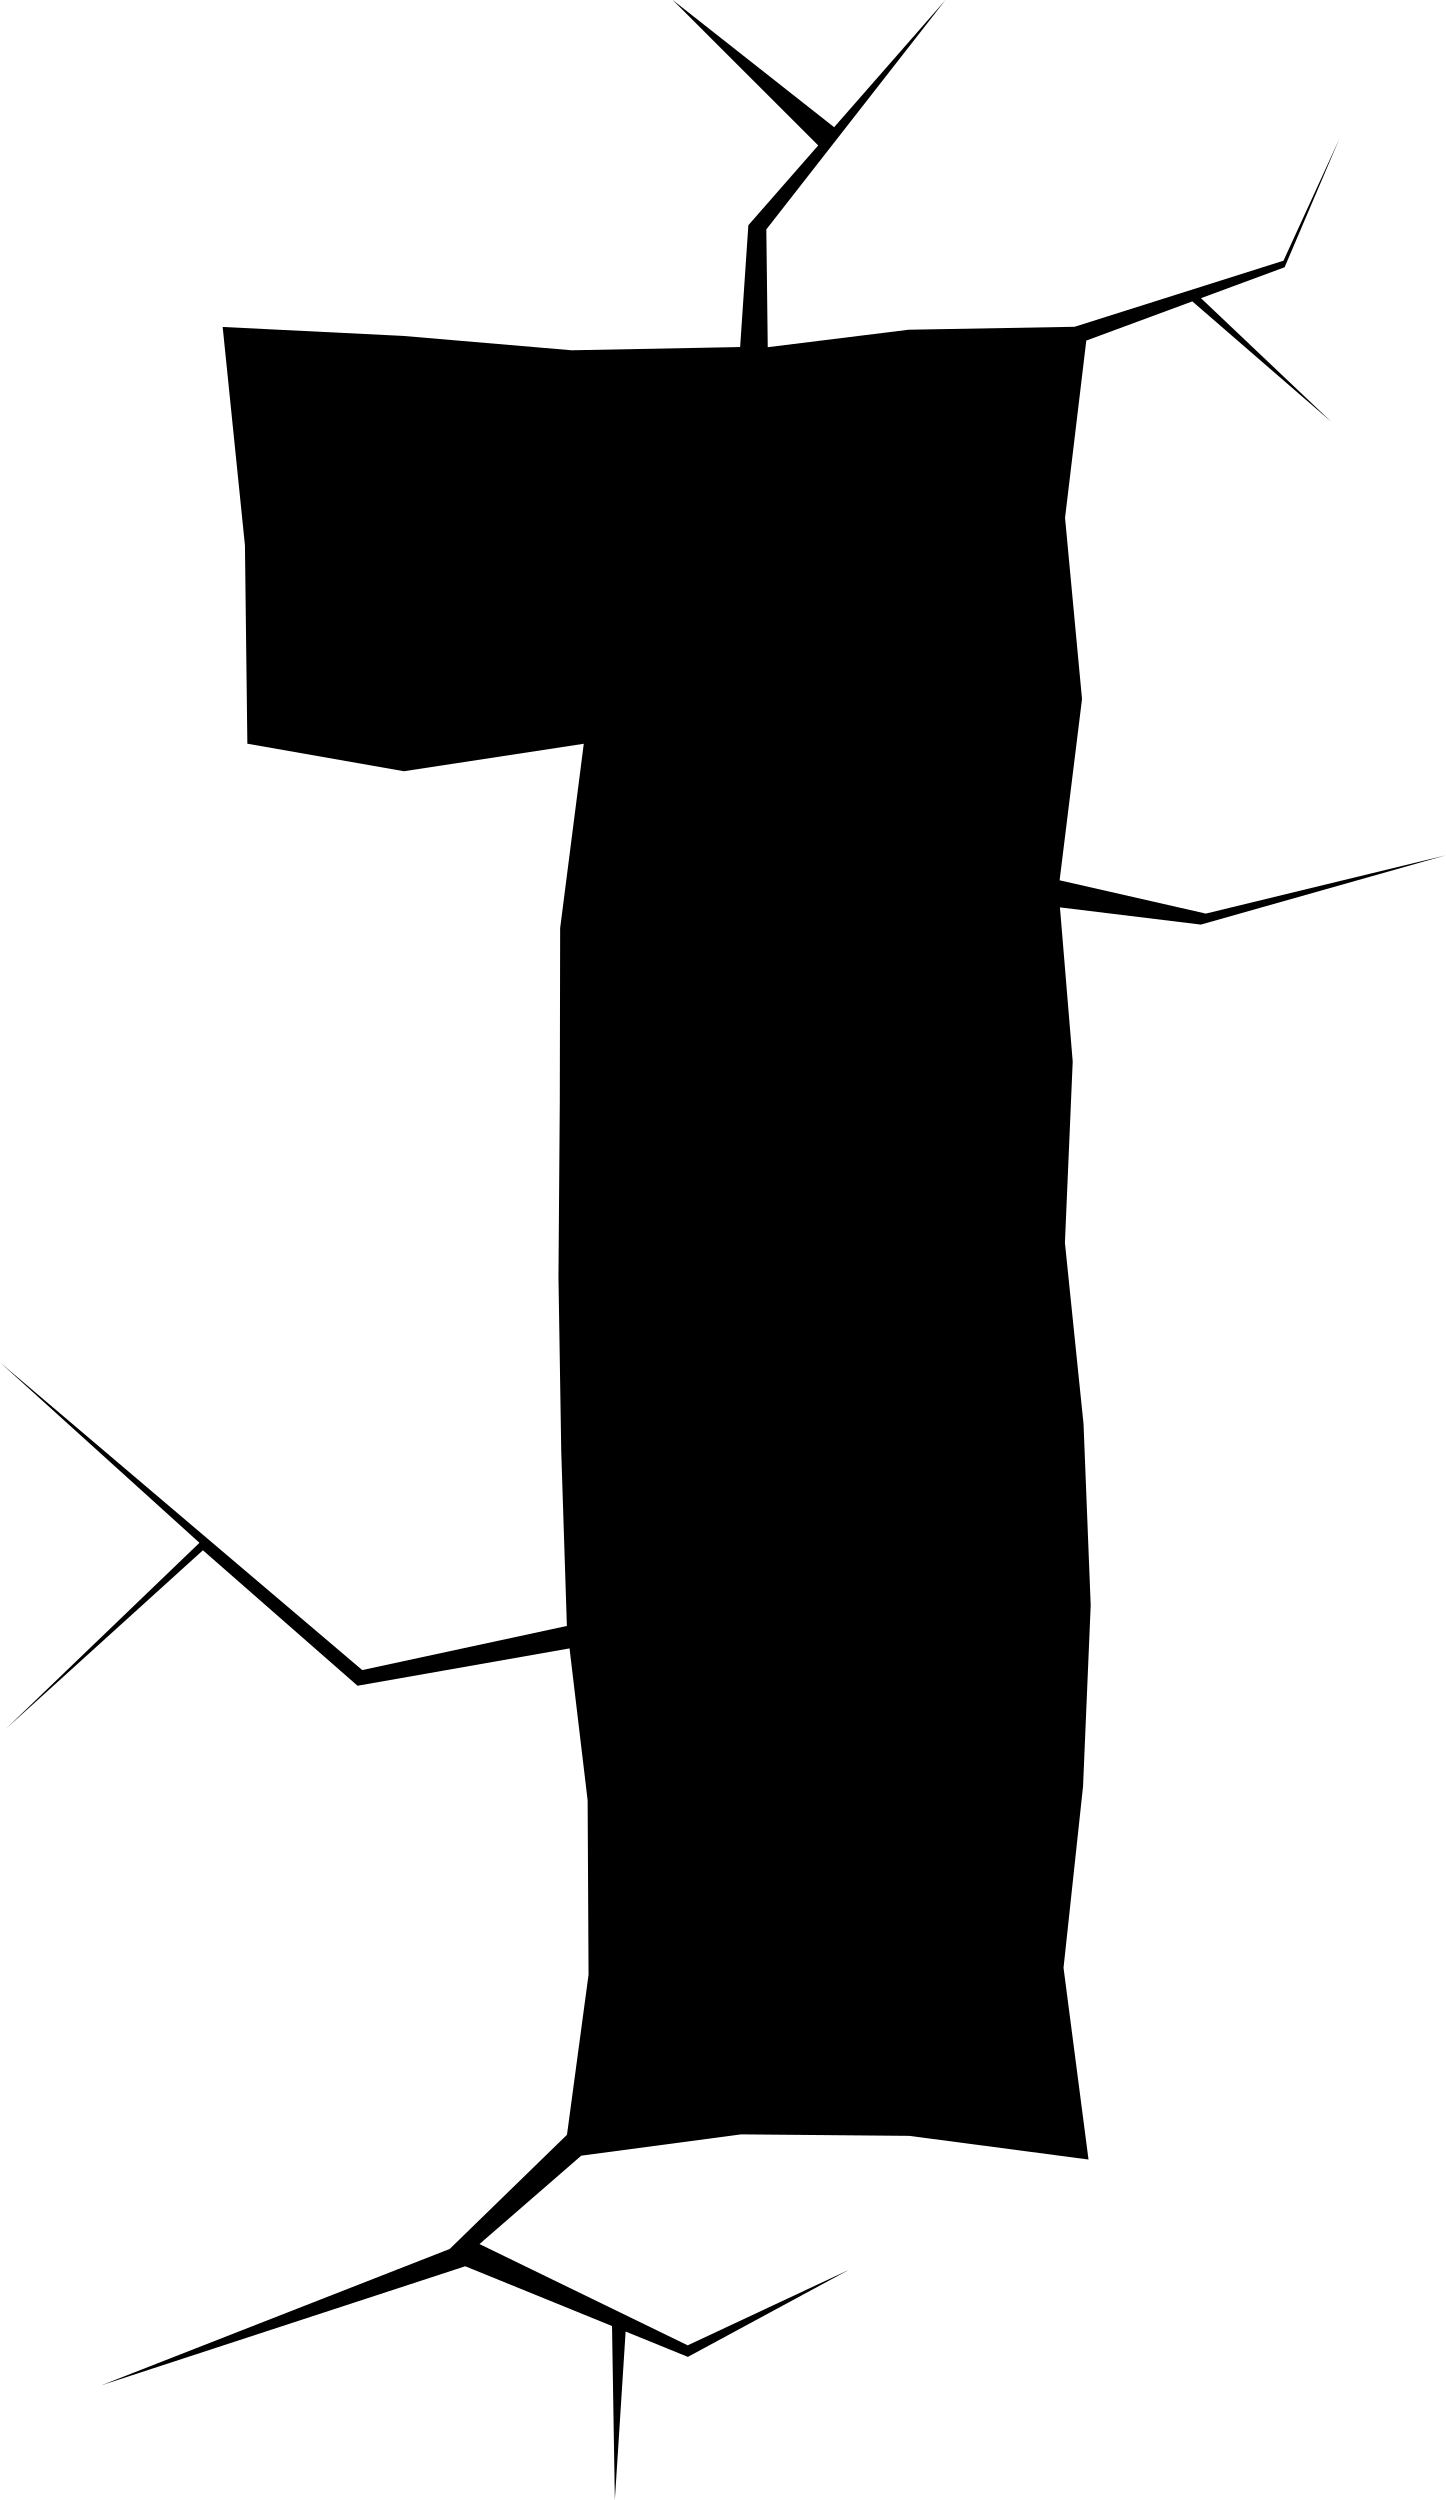
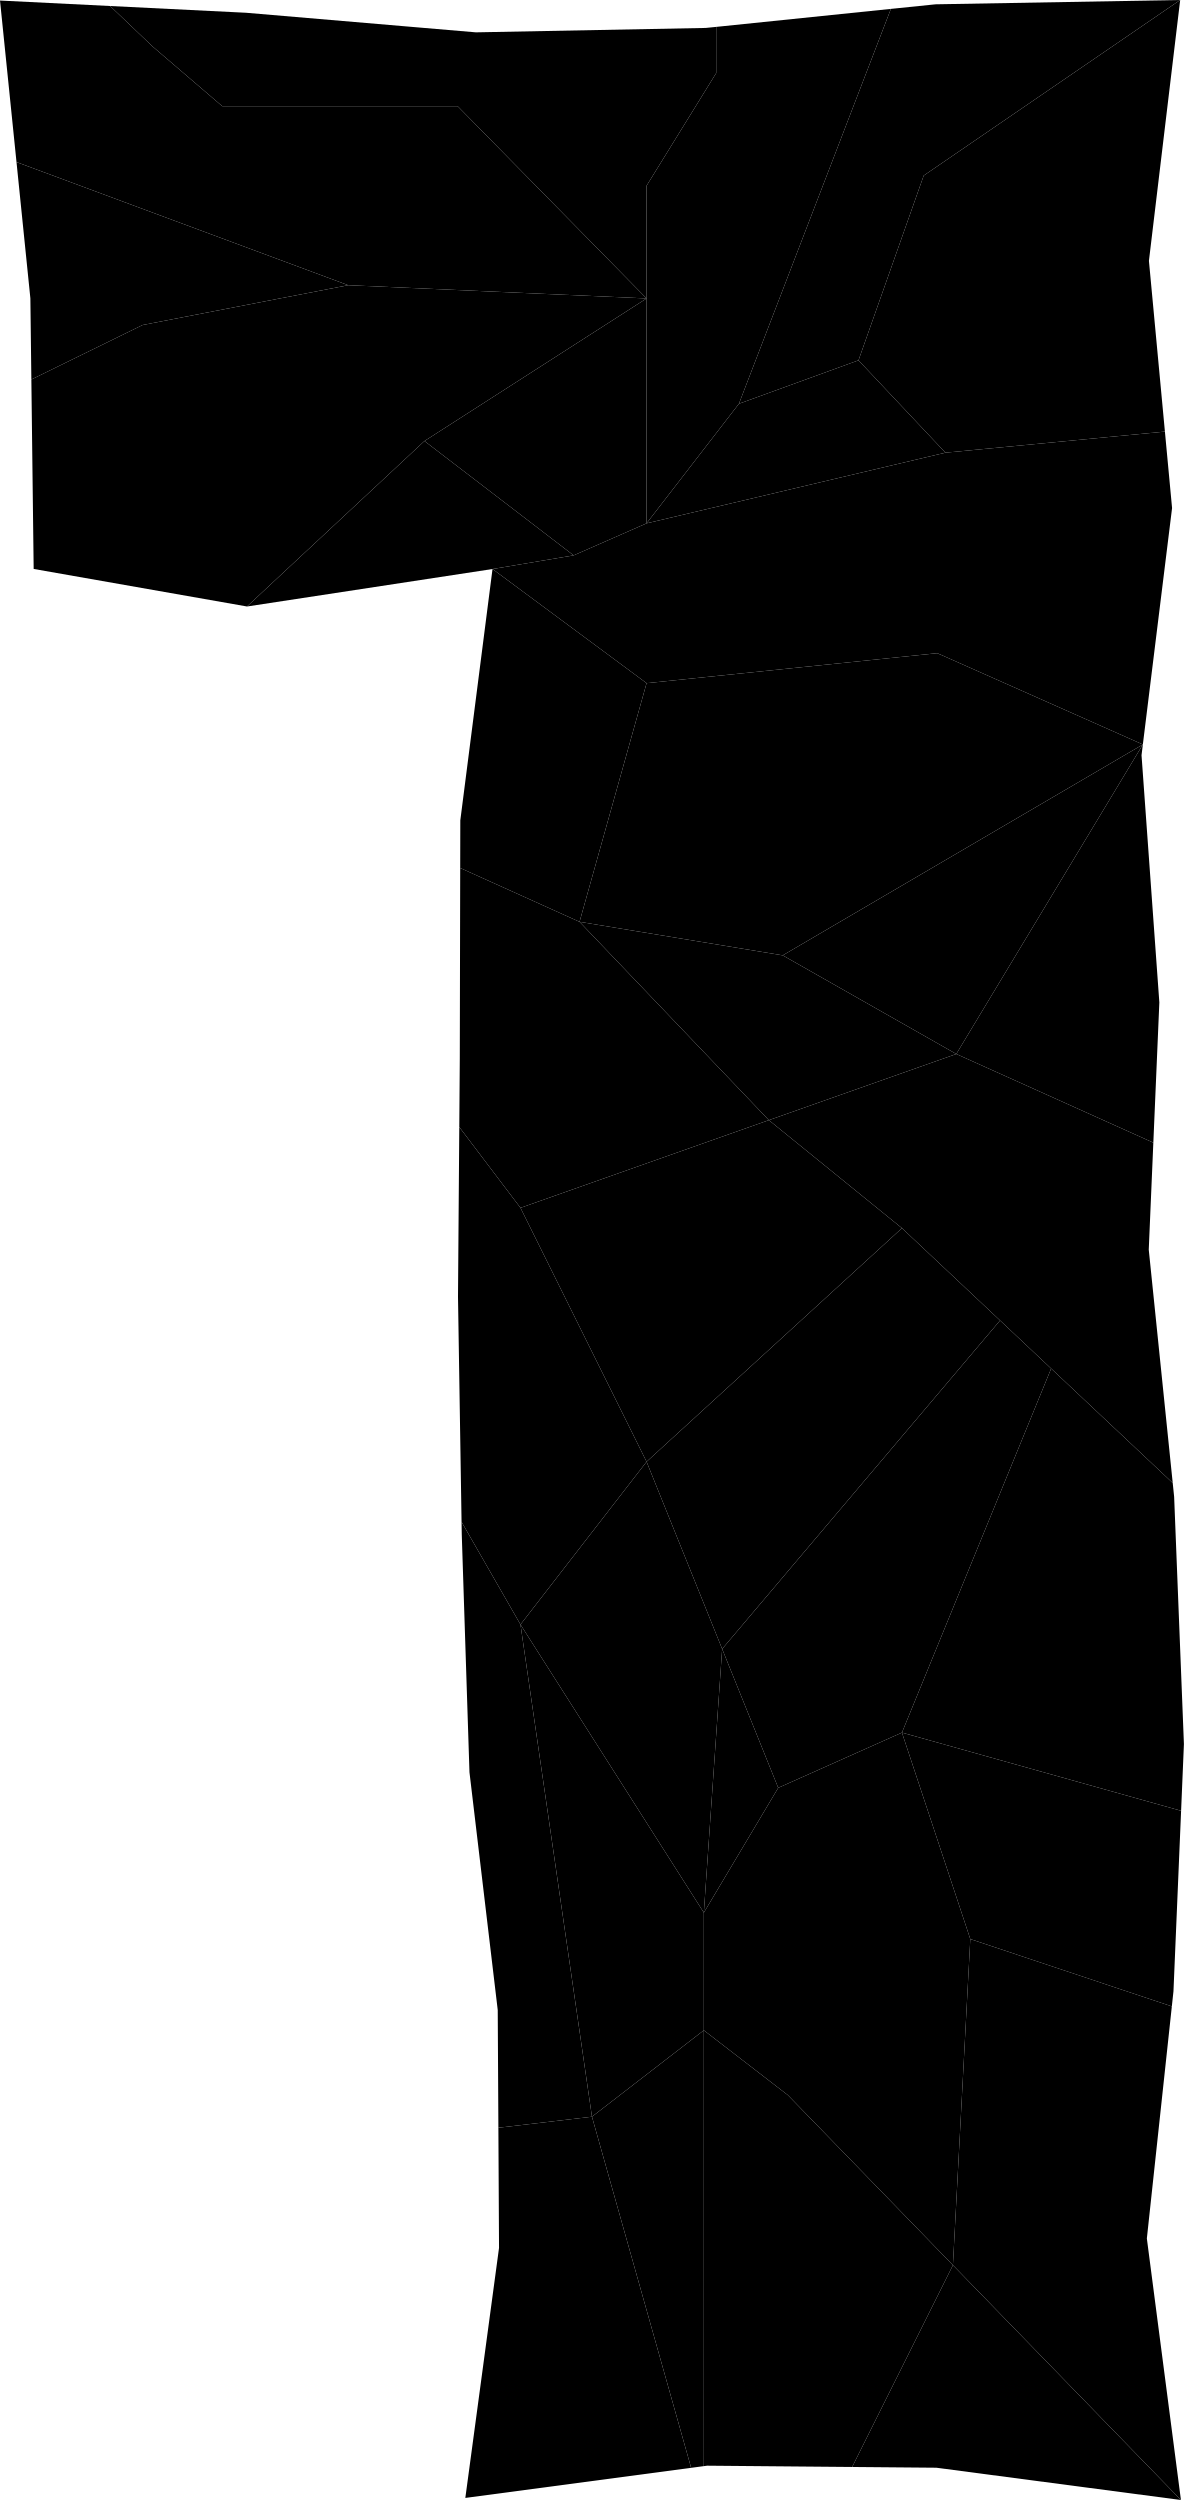
- <svg xmlns="http://www.w3.org/2000/svg" id="Layer_2" viewBox="0 0 580.92 1004.63">
+ <svg xmlns="http://www.w3.org/2000/svg" id="Layer_2" viewBox="0 0 348.82 736.58">
  <defs>
    <style>.cls-1{stroke-width:0px;}</style>
  </defs>
  <g id="Layer_1-2">
-     <polygon id="_1_A_Crack" class="cls-1" points="234.59 298.88 162.3 309.92 99.4 298.86 98.43 219.14 89.48 131.39 161.99 134.99 229.7 140.76 297.42 139.46 300.73 90.5 328.8 58.44 270.31 0 335.2 51.12 379.94 0 307.95 92.19 308.52 139.52 365.15 132.5 431.82 131.32 515.77 104.76 538.31 55.6 516.22 107.4 482.61 119.82 534.94 169.46 479.13 121.11 436.53 136.86 427.99 208.09 434.81 280.92 425.81 353.75 484.56 367.13 580.92 343.72 482.56 371.55 425.94 364.63 431.07 426.59 427.94 499.42 435.42 572.25 438.3 645.08 435.22 717.92 427.38 790.76 437.42 867.81 365.36 858.3 297.84 857.7 233.58 866.26 192.68 901.78 276.35 942.48 341.13 912.14 276.42 947.12 251.41 936.94 247.08 1004.63 245.94 934.72 186.95 910.7 40.8 958.51 180.71 903.75 227.84 857.87 236.51 793.53 236.14 723.46 228.87 662.41 143.67 677.42 81.54 622.98 2.52 694.59 80.15 619.98 0 547.48 145.56 671.12 227.8 653.39 225.54 583.32 224.42 513.25 224.95 443.17 225.1 372.94 234.59 298.88" />
+     <g id="_1_A_Crack">
+       <polygon class="cls-1" points="265.74 510.48 347.99 533.52 348.82 513.85 345.94 441.02 345.52 436.93 309.7 403.22 265.74 510.48" />
+       <polygon class="cls-1" points="339.81 336.67 341.58 295.36 336.33 222.52 336.72 219.35 281.75 310.54 339.81 336.67" />
+       <polygon class="cls-1" points="285.88 571.31 345.26 591.15 345.74 586.69 347.99 533.52 265.74 510.48 285.88 571.31" />
+       <polygon class="cls-1" points="226.53 330.03 265.74 361.85 294.65 389.05 294.65 389.05 294.65 389.05 309.7 403.22 309.7 403.22 309.7 403.22 345.52 436.93 338.46 368.19 339.81 336.67 281.75 310.54 226.53 330.03" />
+       <polygon class="cls-1" points="281.75 310.54 336.72 219.35 336.72 219.35 230.61 281.48 281.75 310.54" />
+       <polygon class="cls-1" points="125.06 129.94 169.01 163.63 190.5 154.19 190.5 87.93 125.06 129.94" />
+       <polygon class="cls-1" points="190.5 201.28 170.75 271.6 230.61 281.48 336.72 219.35 336.72 219.35 276.15 192.45 190.5 201.28" />
+       <polygon class="cls-1" points="229.29 526.75 265.74 510.48 309.7 403.22 294.65 389.05 212.77 485.83 229.29 526.75" />
+       <polygon class="cls-1" points="226.53 330.03 153.35 355.87 190.5 430.67 265.74 361.85 226.53 330.03" />
+       <polygon class="cls-1" points="212.77 485.83 207.37 563.53 229.29 526.75 212.77 485.83 212.77 485.83" />
+       <polygon class="cls-1" points="230.61 281.48 170.75 271.6 226.53 330.03 226.53 330.03 281.75 310.54 230.61 281.48" />
+       <polygon class="cls-1" points="217.71 118.96 190.5 154.19 278.55 133.37 252.94 106.16 217.71 118.96" />
+       <polygon class="cls-1" points="294.65 389.05 265.74 361.85 190.5 430.67 212.77 485.83 294.65 389.05" />
+       <polygon class="cls-1" points="229.29 526.75 207.37 563.53 207.37 598.19 232.12 617.28 280.76 667.39 285.88 571.31 265.74 510.48 229.29 526.75" />
+       <polygon class="cls-1" points="153.35 478.64 174.41 623.65 207.37 598.19 207.37 563.53 153.35 478.64" />
+       <polygon class="cls-1" points="212.77 485.83 212.77 485.83 190.5 430.67 153.35 478.64 207.37 563.53 212.77 485.83" />
+       <polygon class="cls-1" points="276.15 192.45 222.96 146.51 276.15 192.45 336.72 219.35 345.33 149.69 343.22 127.16 278.55 133.37 190.5 154.19 169.01 163.63 145.11 167.65 190.5 201.28 276.15 192.45" />
+       <polygon class="cls-1" points="226.53 330.03 226.53 330.03 170.75 271.6 135.59 255.74 135.47 311.94 135.32 332.06 153.35 355.87 226.53 330.03" />
+       <polygon class="cls-1" points="146.84 626.9 147.03 662.3 137.1 735.97 203.63 727.1 174.41 623.65 146.84 626.9" />
+       <polygon class="cls-1" points="153.35 478.64 190.5 430.67 153.35 355.87 135.32 332.06 134.94 382.02 135.99 448.4 135.99 448.4 153.35 478.64" />
+       <polygon class="cls-1" points="174.41 623.65 203.63 727.1 207.37 726.6 207.37 598.19 174.41 623.65" />
+       <polygon class="cls-1" points="153.35 478.64 135.99 448.4 135.99 448.4 136.05 452.09 138.32 522.16 146.65 592.23 146.84 626.9 174.41 623.65 153.35 478.64" />
+       <polygon class="cls-1" points="285.88 571.31 280.76 667.39 347.94 736.58 337.9 659.53 345.26 591.15 285.88 571.31" />
+       <polygon class="cls-1" points="280.76 667.39 232.12 617.28 207.37 598.19 207.37 726.6 208.36 726.47 251.07 726.85 280.76 667.39 280.76 667.39" />
+       <polygon class="cls-1" points="280.76 667.39 251.07 726.85 275.87 727.07 347.94 736.58 280.76 667.39 280.76 667.39" />
+       <polygon class="cls-1" points="190.5 87.93 134.83 31.28 108.45 31.28 65.47 31.28 44.96 13.7 32.44 1.77 0 .16 4.86 47.75 102.59 84.03 190.5 87.93" />
+       <polygon class="cls-1" points="65.47 31.28 108.45 31.28 134.83 31.28 190.5 87.93 190.5 54.72 211.02 21.51 211.02 7.92 207.94 8.23 140.22 9.53 72.5 3.76 32.44 1.77 44.96 13.7 65.47 31.28" />
+       <polygon class="cls-1" points="252.94 106.16 278.55 133.37 343.22 127.16 338.51 76.86 347.72 0 272.15 51.73 252.94 106.16" />
+       <polygon class="cls-1" points="190.5 54.72 190.5 87.93 190.5 154.19 217.71 118.96 262.48 2.62 211.02 7.92 211.02 21.51 190.5 54.72" />
+       <polygon class="cls-1" points="252.94 106.16 272.15 51.73 241.69 56.67 272.15 51.73 347.72 0 275.66 1.27 262.48 2.62 217.71 118.96 252.94 106.16" />
+       <polygon class="cls-1" points="190.5 201.28 145.11 167.65 135.62 241.71 135.59 255.74 170.75 271.6 190.5 201.28" />
+       <polygon class="cls-1" points="125.06 129.94 72.77 178.69 72.81 178.69 145.11 167.65 169.01 163.63 125.06 129.94" />
+       <polygon class="cls-1" points="102.59 84.03 4.86 47.75 8.95 87.91 9.24 111.81 42.03 95.75 102.59 84.03" />
+       <polygon class="cls-1" points="190.5 87.93 102.59 84.03 42.03 95.75 9.24 111.81 9.78 156.22 107.28 146.51 9.78 156.22 9.92 167.63 72.77 178.69 125.06 129.94 190.5 87.93" />
+     </g>
  </g>
</svg>
